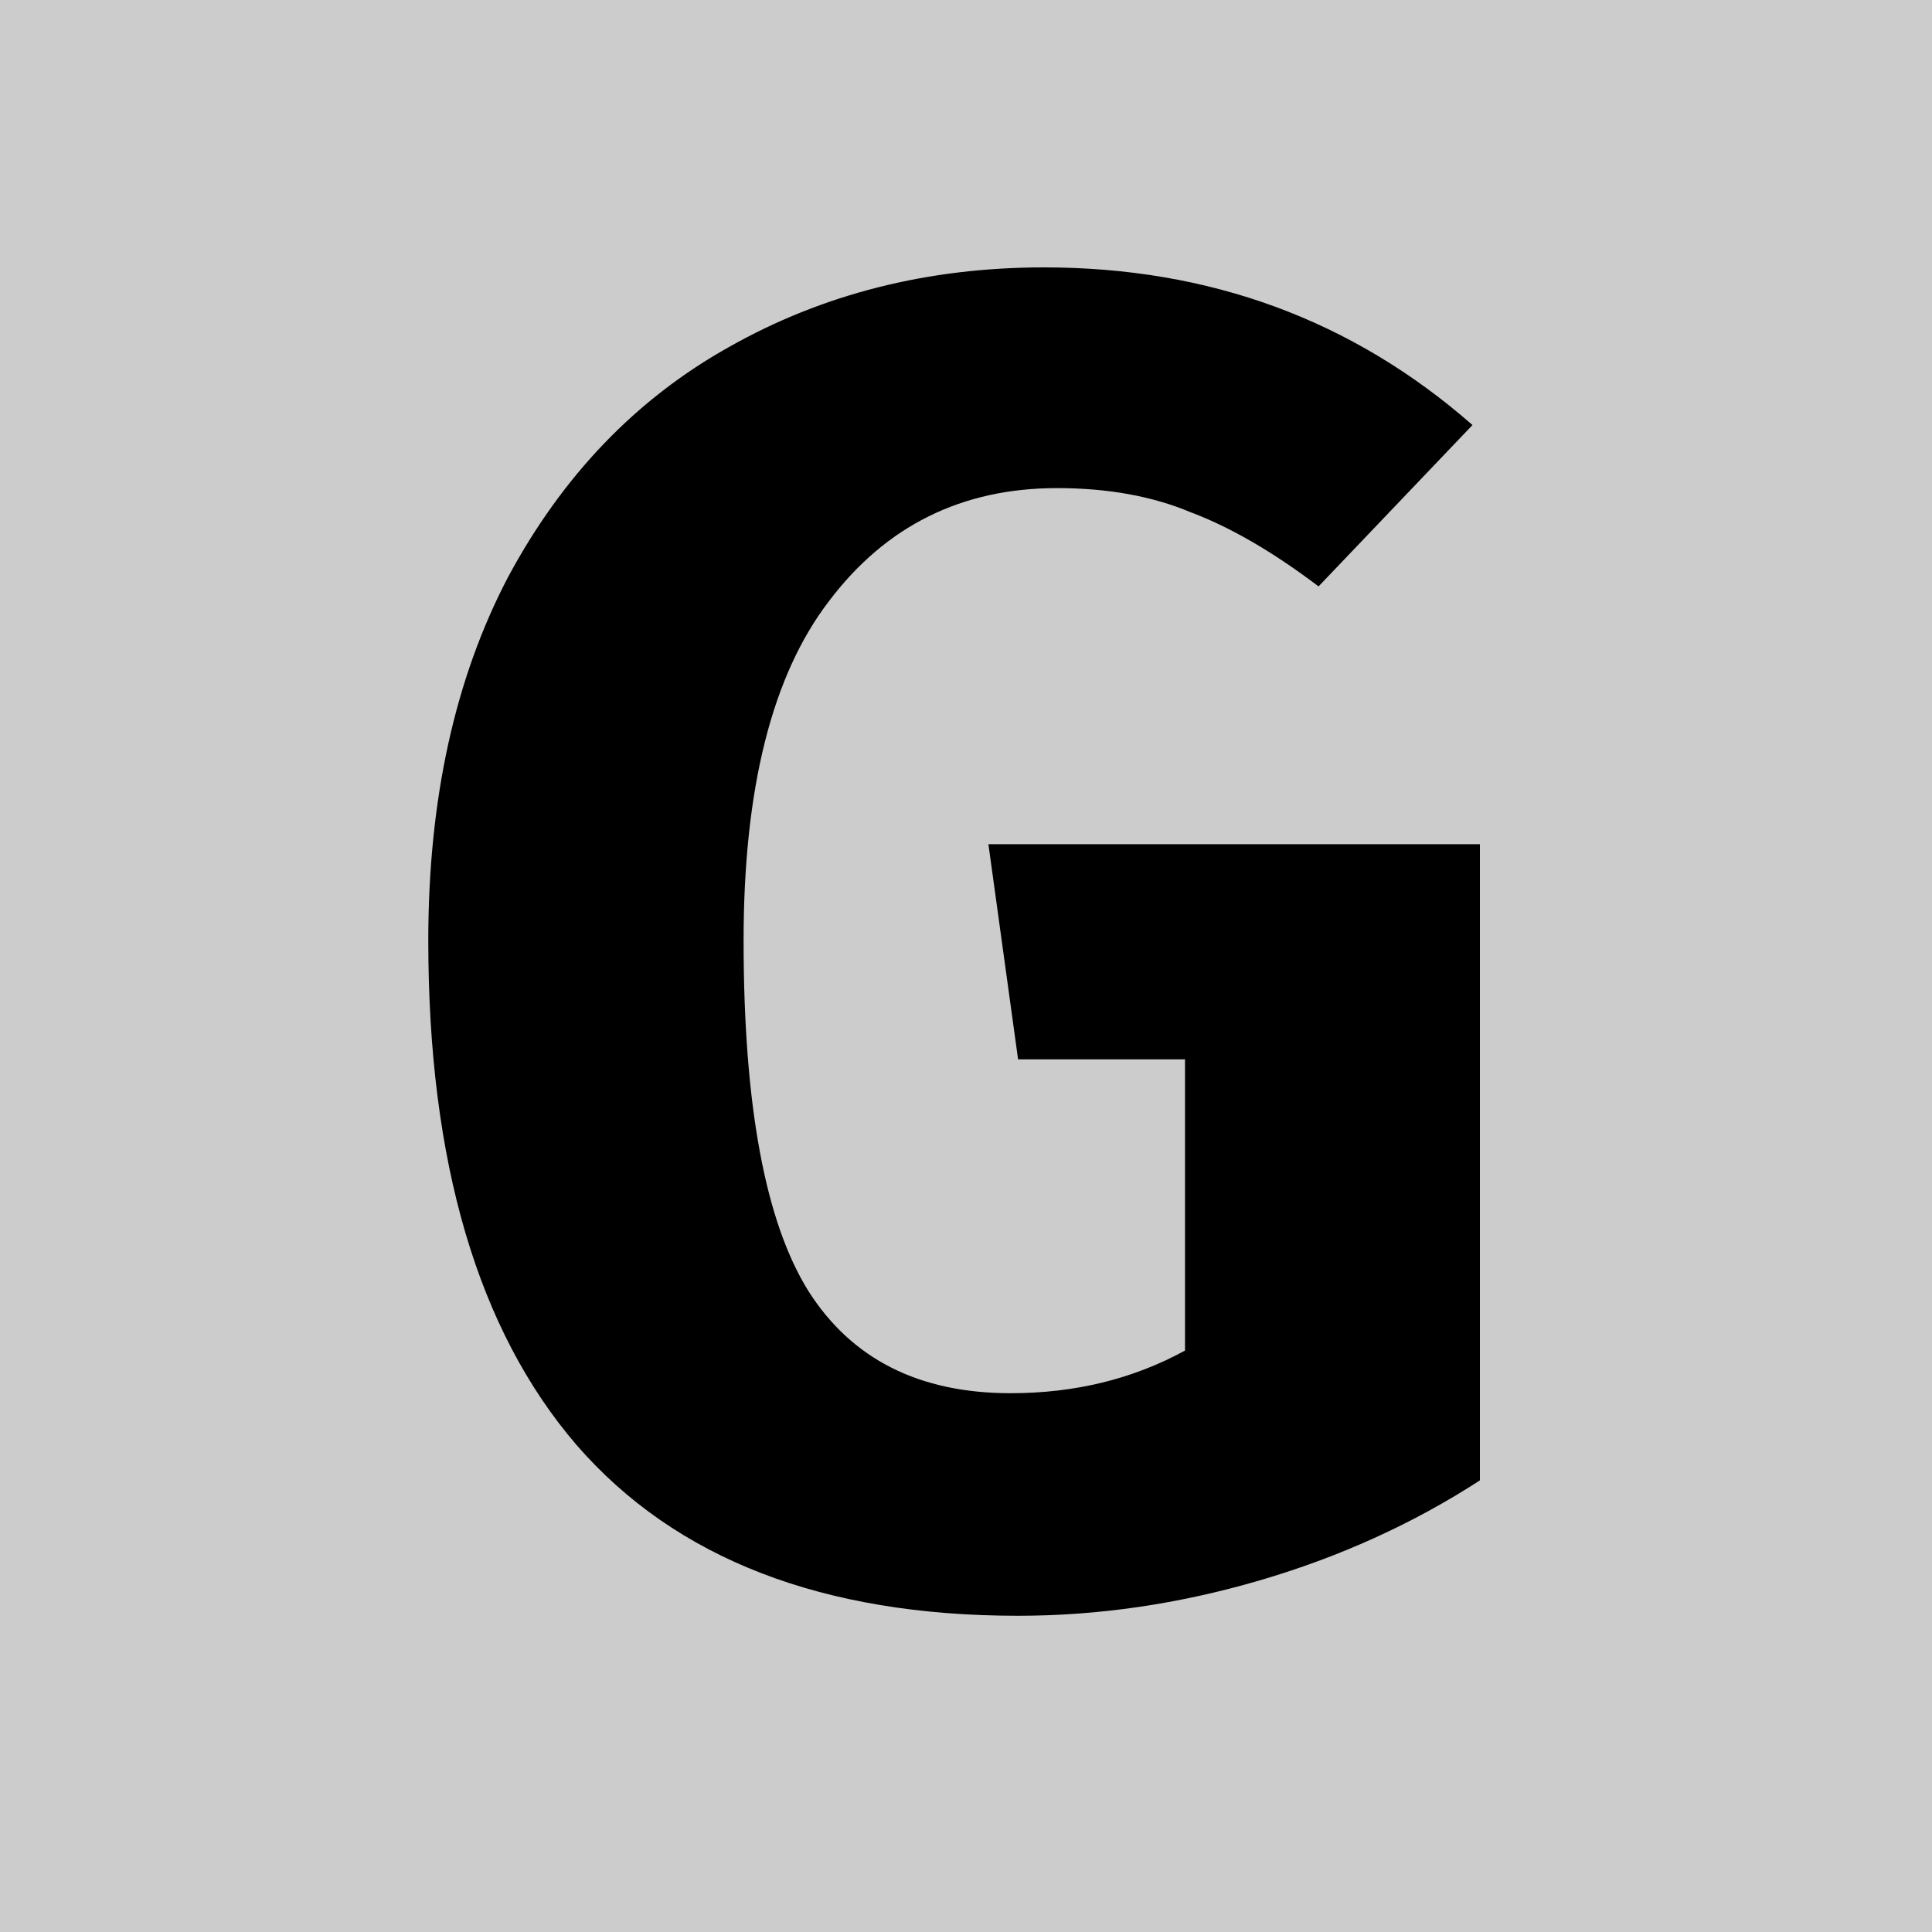
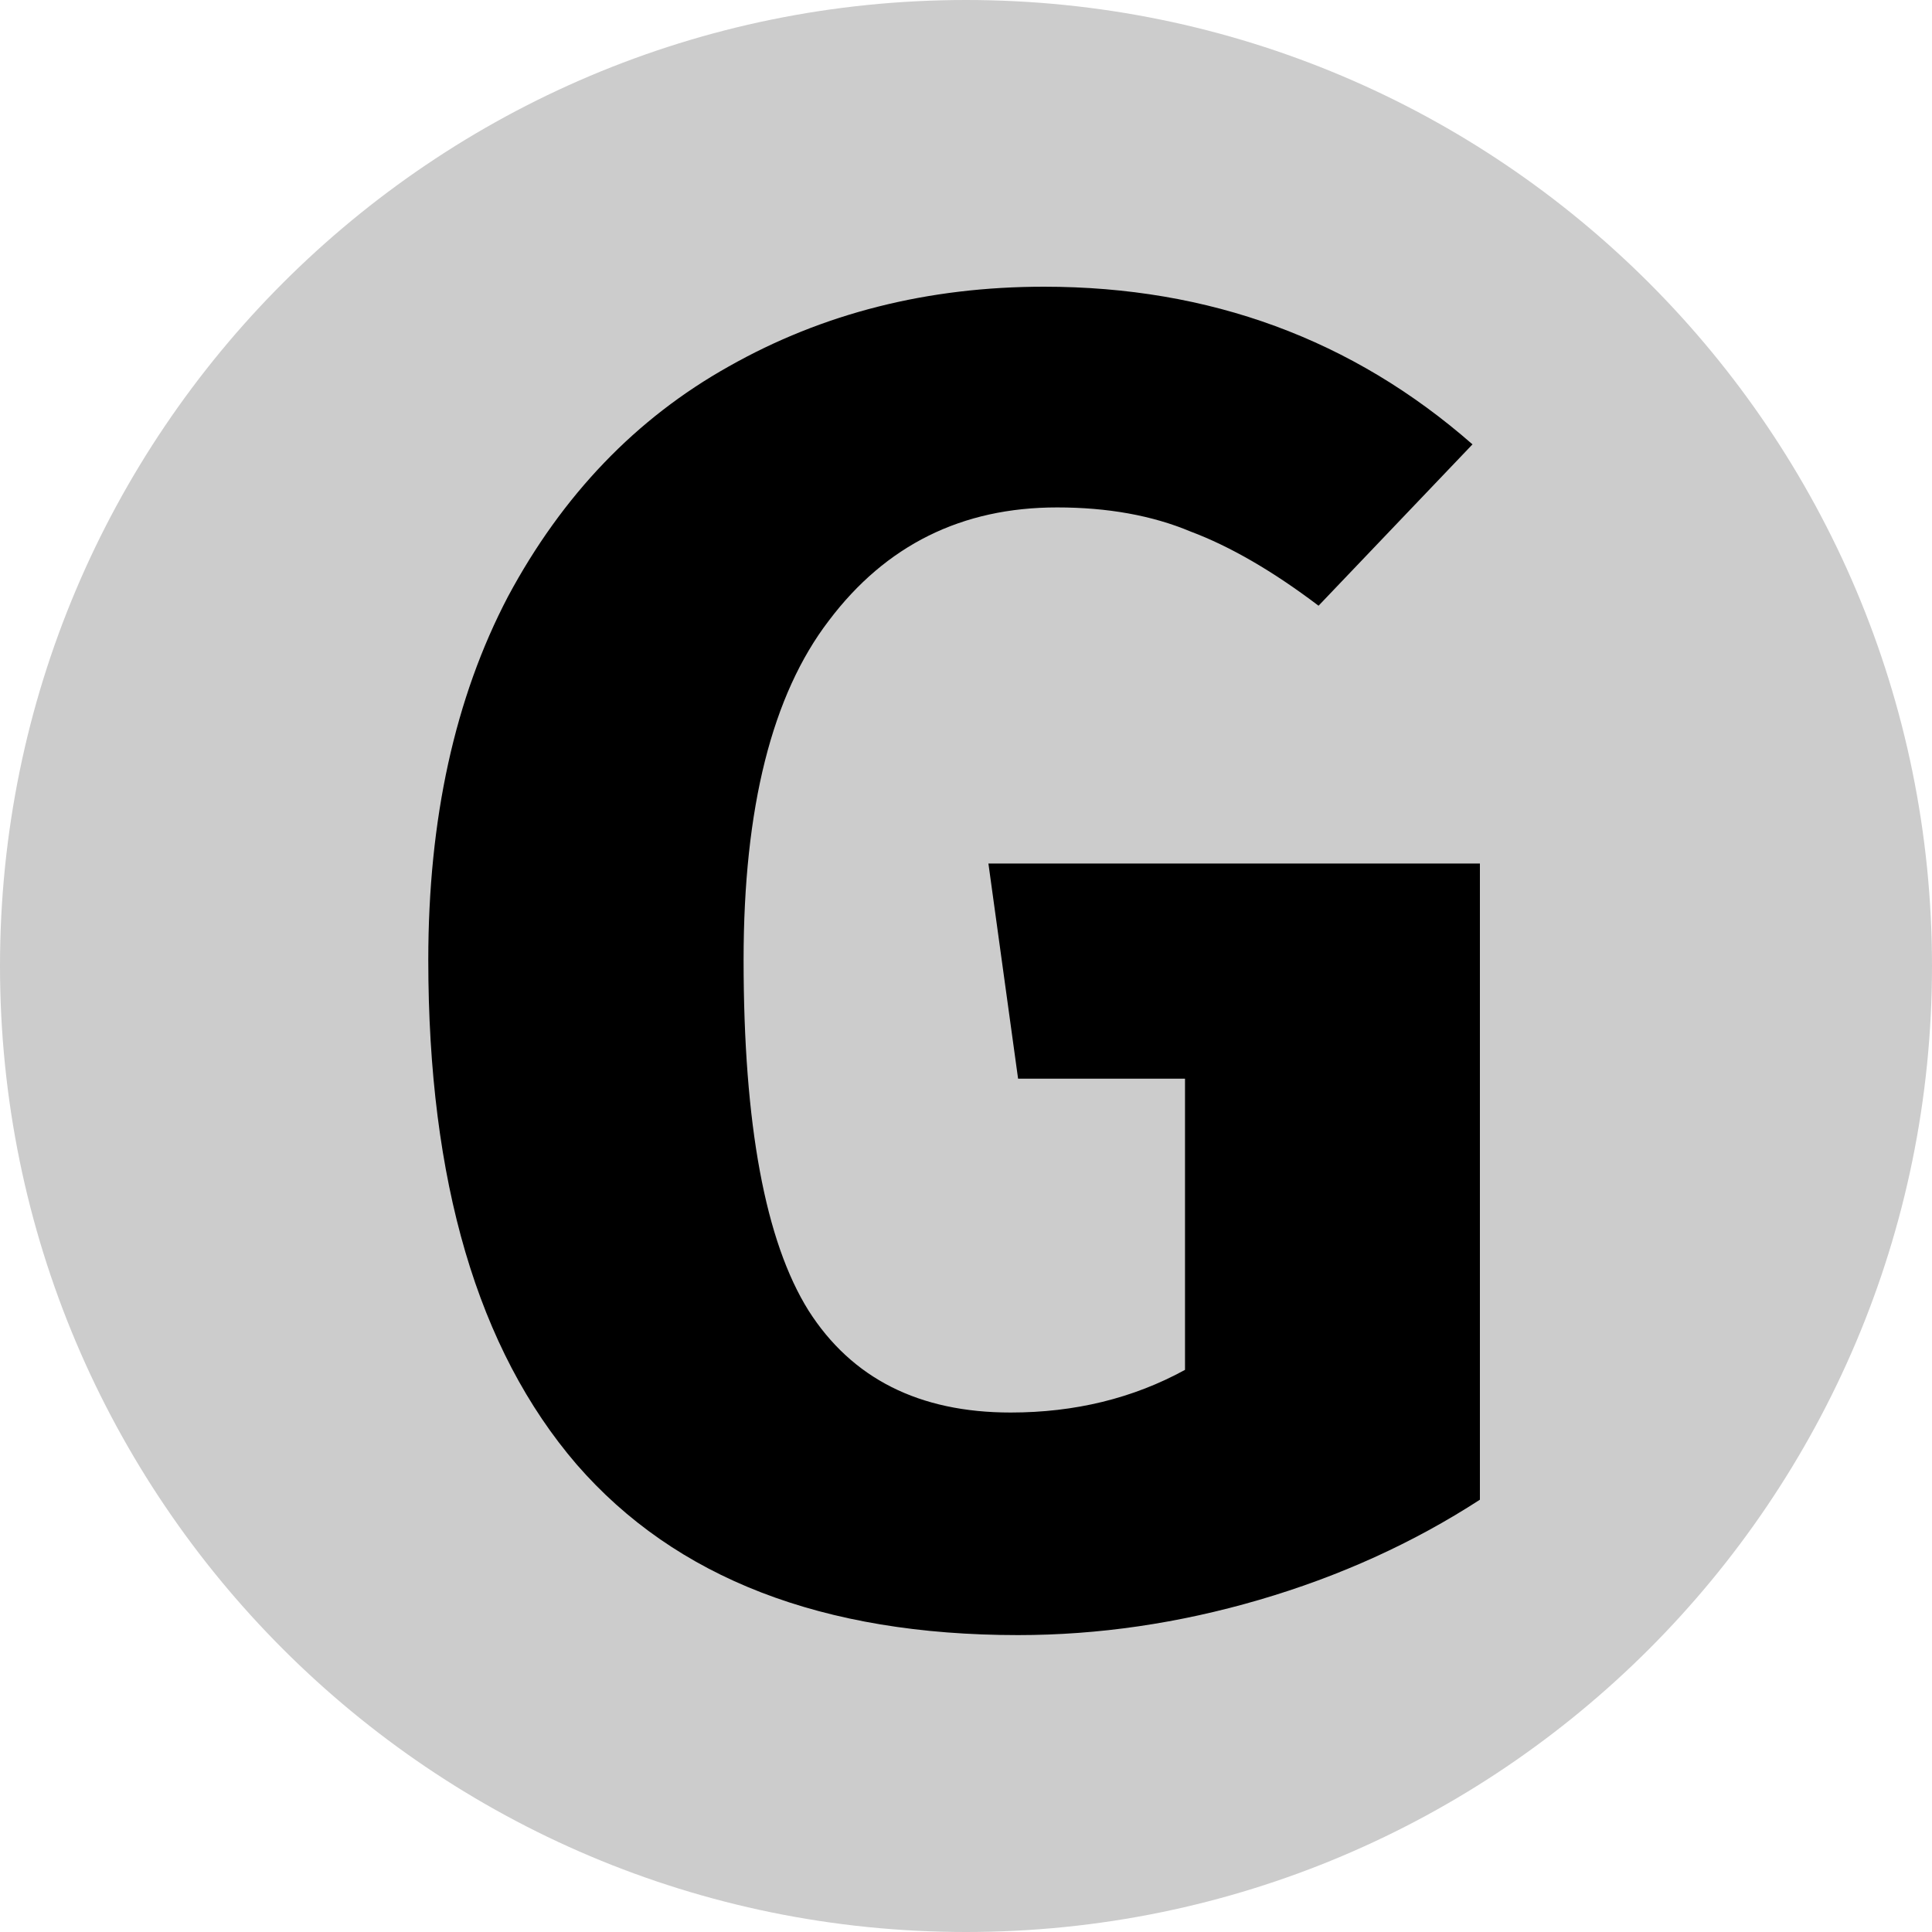
<svg xmlns="http://www.w3.org/2000/svg" width="100" height="100" viewBox="0 0 100 100" fill="none">
-   <rect width="100" height="100" fill="#CCCCCC" />
-   <path d="M54.04 13.84C62.616 13.84 70.008 16.56 76.216 22L68.248 30.352C65.88 28.56 63.672 27.28 61.624 26.512C59.64 25.68 57.336 25.264 54.712 25.264C49.784 25.264 45.848 27.216 42.904 31.12C39.96 34.96 38.488 40.816 38.488 48.688C38.488 57.2 39.608 63.248 41.848 66.832C44.088 70.352 47.576 72.112 52.312 72.112C55.64 72.112 58.648 71.376 61.336 69.904V54.832H52.696L51.16 43.696H76.6V76.624C73.144 78.864 69.336 80.592 65.176 81.808C61.016 83.024 56.856 83.632 52.696 83.632C42.584 83.632 34.968 80.688 29.848 74.8C24.728 68.848 22.168 60.144 22.168 48.688C22.168 41.392 23.544 35.12 26.296 29.872C29.112 24.624 32.92 20.656 37.72 17.968C42.584 15.216 48.024 13.84 54.04 13.84Z" fill="black" />
+   <rect width="100" height="100" rx="50" fill="#CCCCCC" />
+   <path d="M54.04 14.84C62.616 14.84 70.008 17.56 76.216 23L68.248 31.352C65.88 29.56 63.672 28.28 61.624 27.512C59.64 26.68 57.336 26.264 54.712 26.264C49.784 26.264 45.848 28.216 42.904 32.12C39.96 35.96 38.488 41.816 38.488 49.688C38.488 58.2 39.608 64.248 41.848 67.832C44.088 71.352 47.576 73.112 52.312 73.112C55.64 73.112 58.648 72.376 61.336 70.904V55.832H52.696L51.16 44.696H76.6V77.624C73.144 79.864 69.336 81.592 65.176 82.808C61.016 84.024 56.856 84.632 52.696 84.632C42.584 84.632 34.968 81.688 29.848 75.8C24.728 69.848 22.168 61.144 22.168 49.688C22.168 42.392 23.544 36.12 26.296 30.872C29.112 25.624 32.92 21.656 37.72 18.968C42.584 16.216 48.024 14.84 54.04 14.84Z" fill="black" />
</svg>
